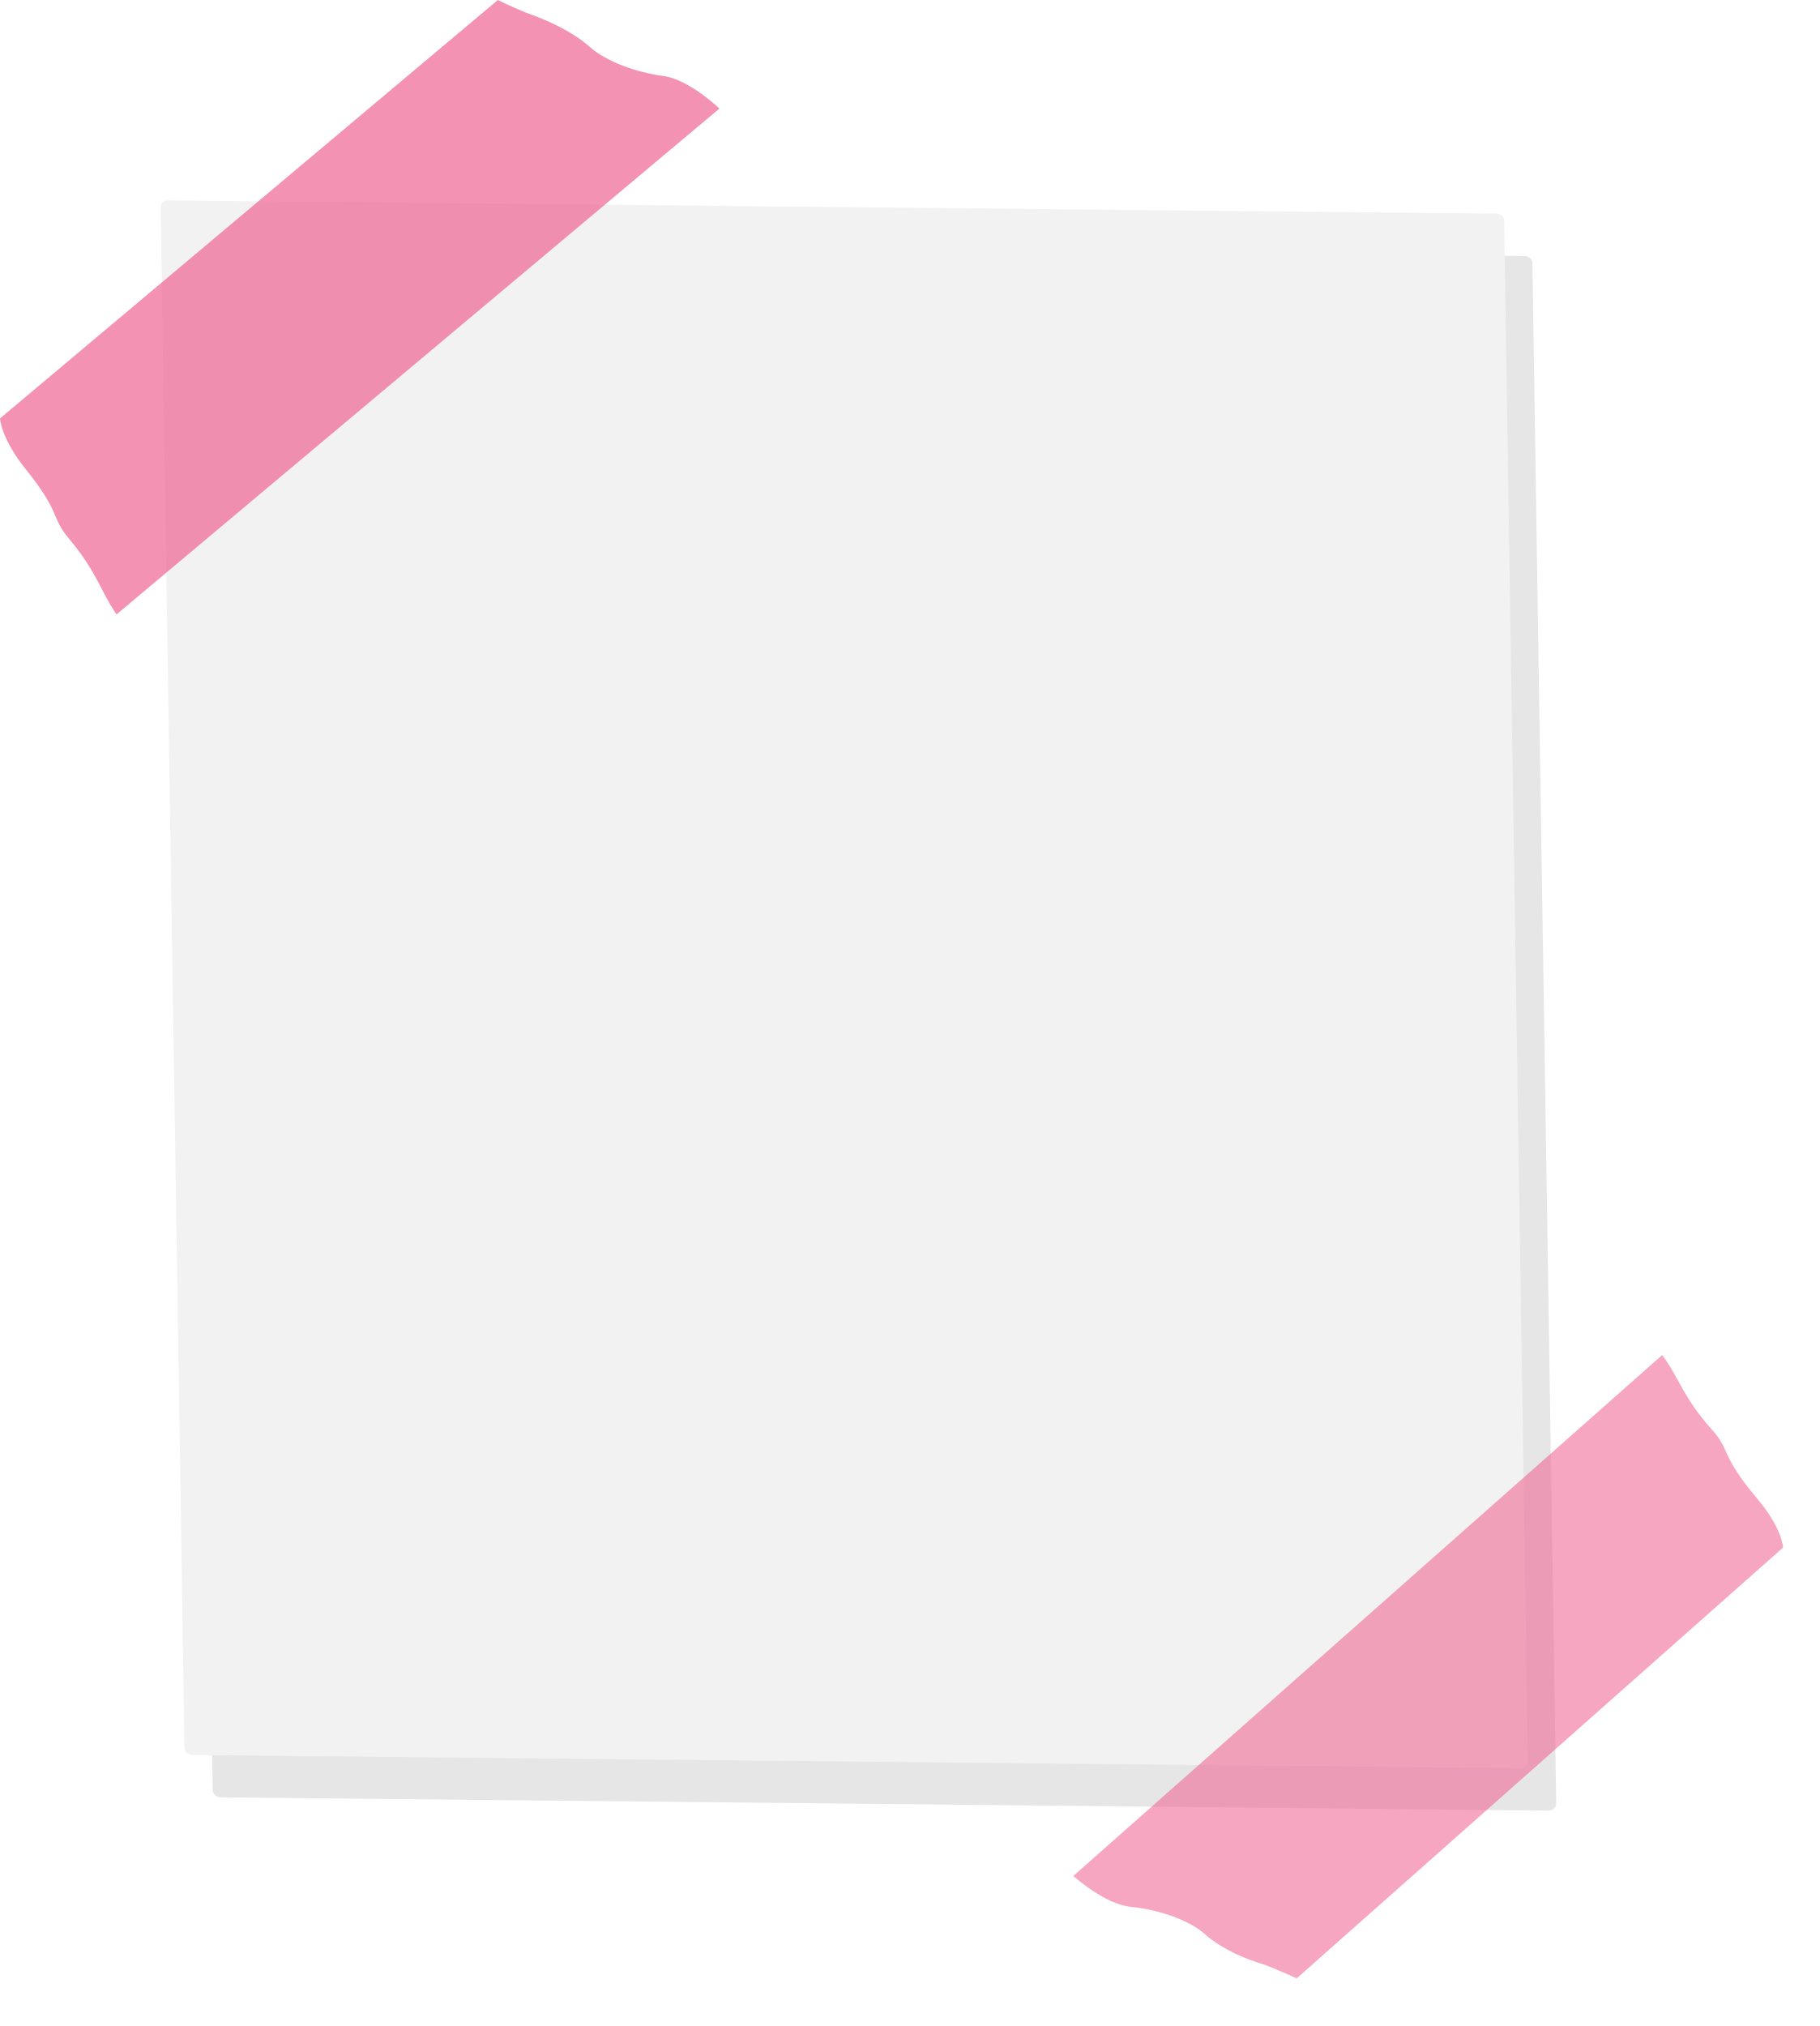
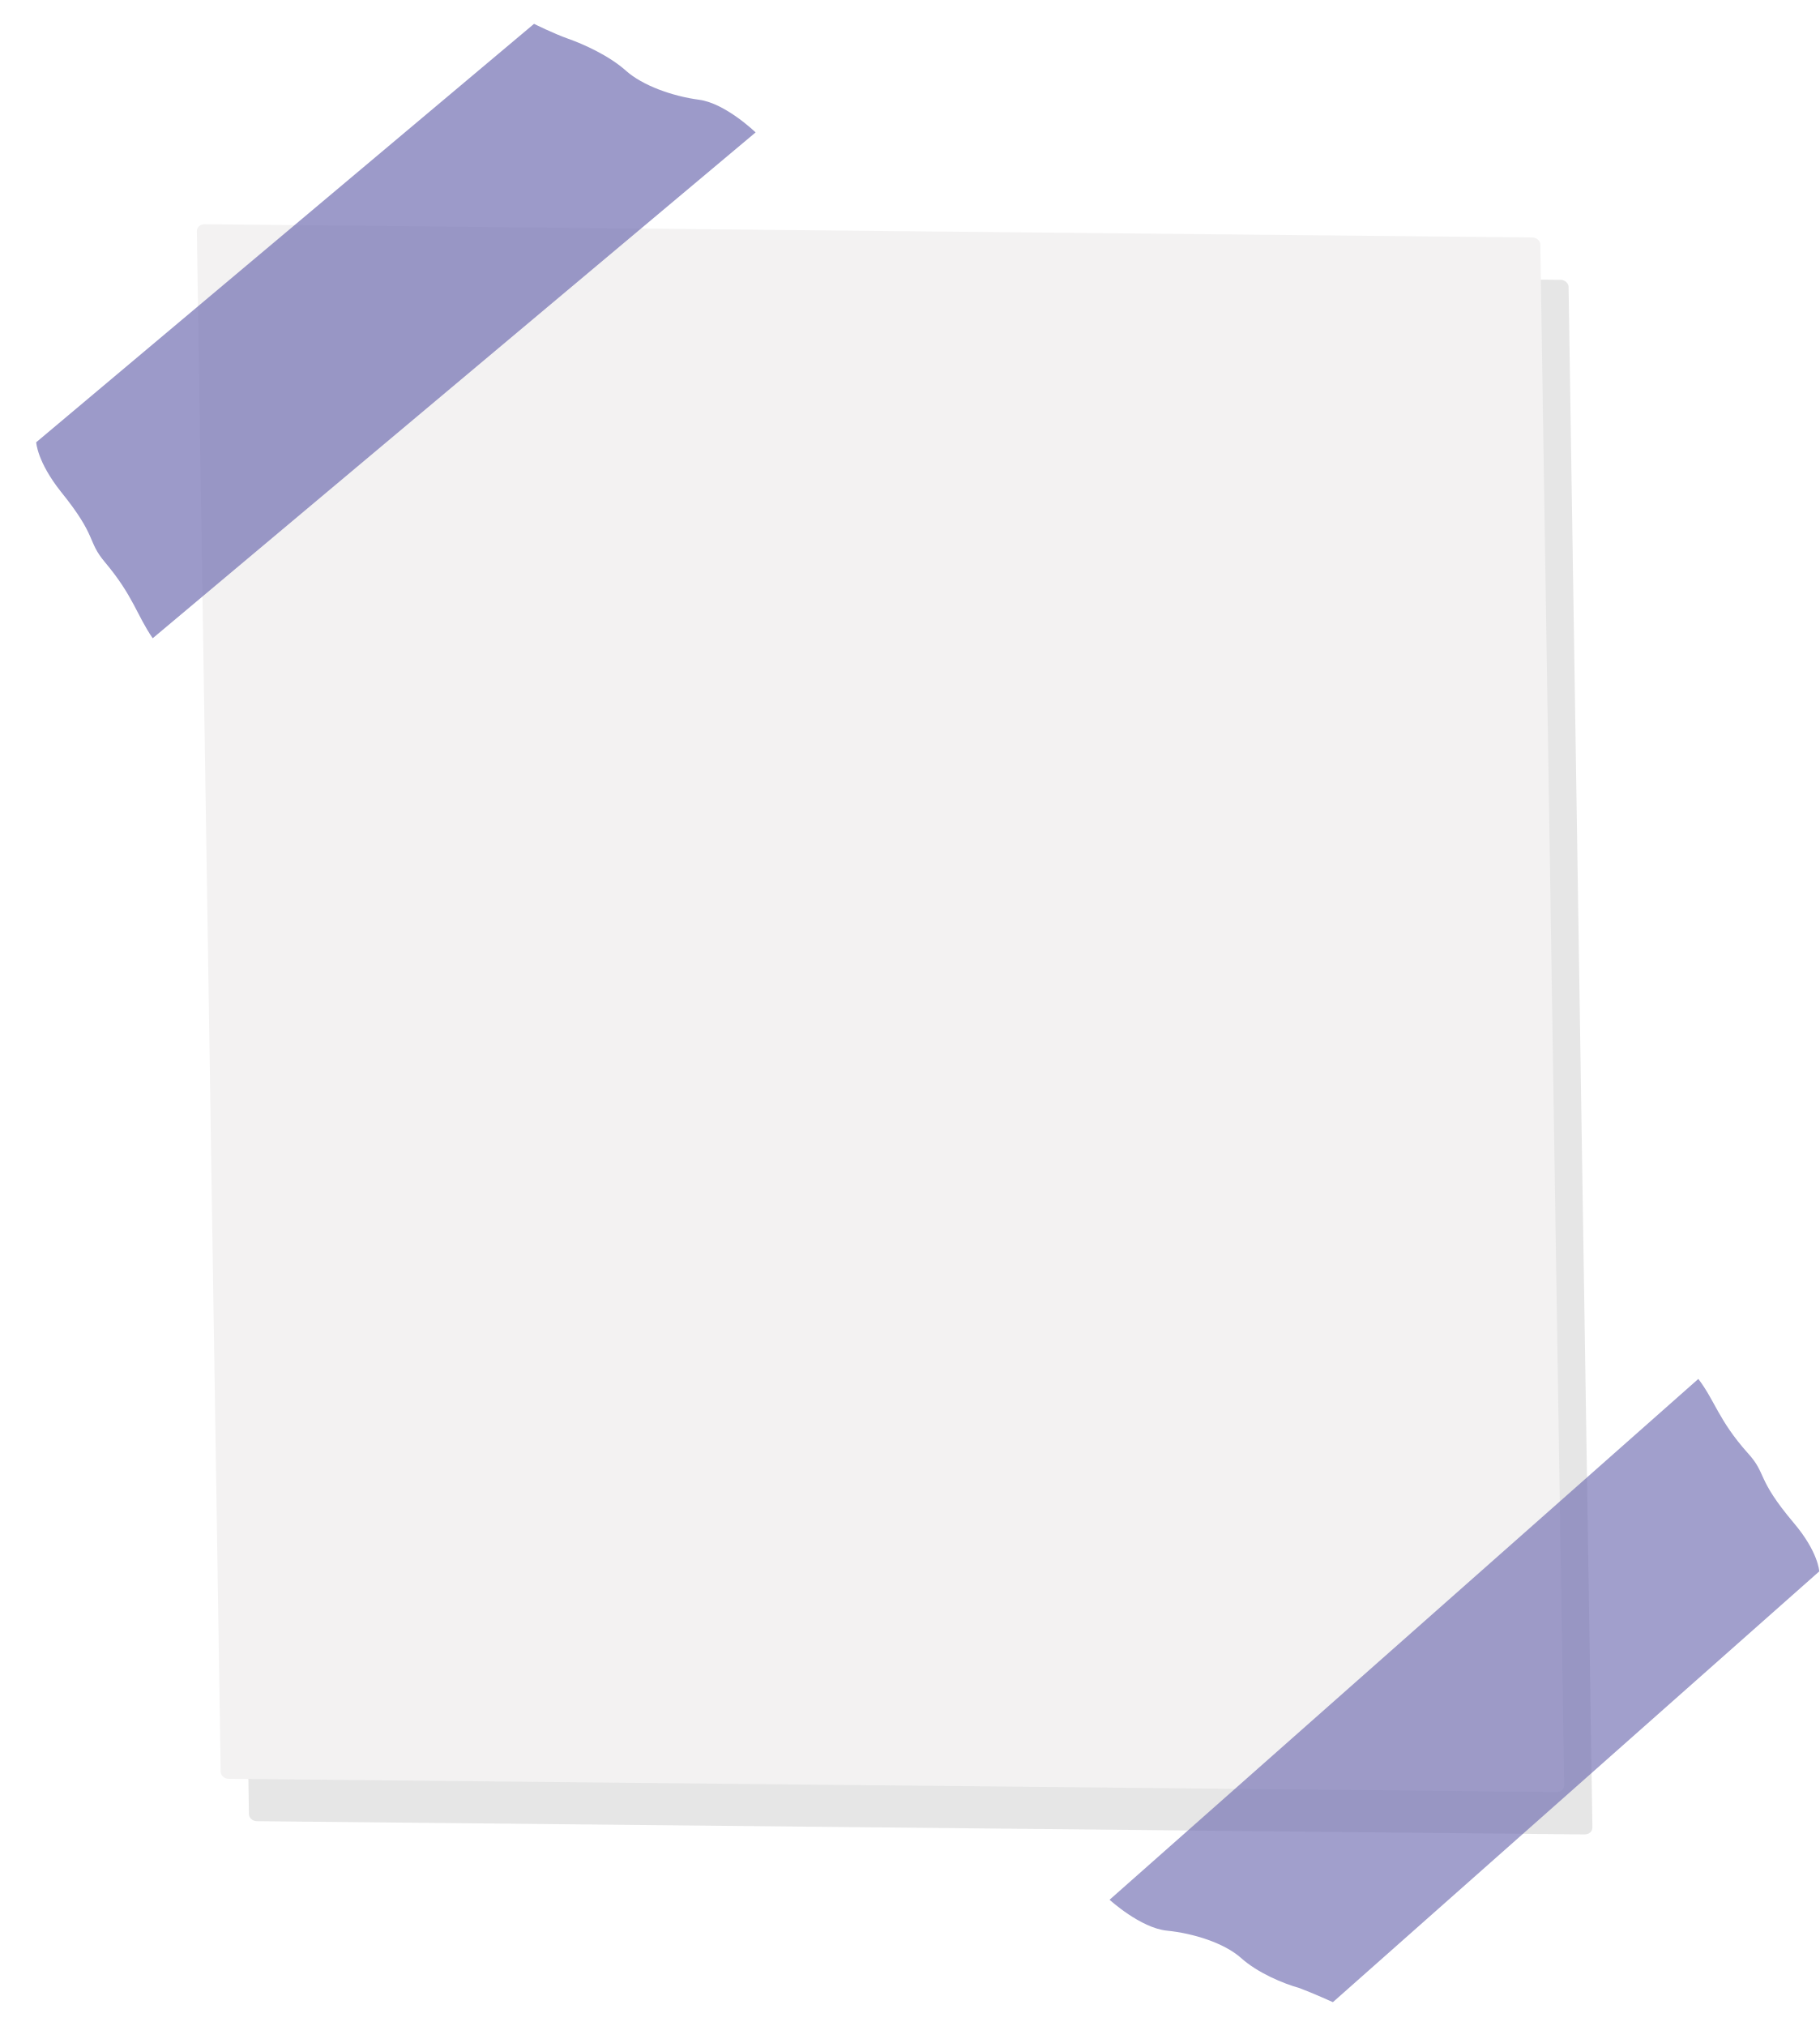
- <svg xmlns="http://www.w3.org/2000/svg" version="1.1" id="Слой_1" x="0px" y="0px" viewBox="272.9 -380.7 206.1 229.5" style="enable-background:new 272.9 -380.7 206.1 229.5;" xml:space="preserve">
+ <svg xmlns="http://www.w3.org/2000/svg" version="1.1" id="Слой_1" x="0px" y="0px" viewBox="33 -63.5 206.1 229.5" style="enable-background:new 33 -63.5 206.1 229.5;" xml:space="preserve">
  <style type="text/css">
	.st0{opacity:0.1;enable-background:new    ;}
	.st1{fill:#F3F2F2;}
	.st2{opacity:0.67;}
- 	.st3{fill:#EF5C8D;}
- 	.st4{opacity:0.55;}
+ 	.st3{fill:#6C69AF;}
+ 	.st4{opacity:0.64;}
</style>
-   <g>
-     <path id="XMLID_564_" class="st0" d="M449.2-176.4c0,0.5-0.4,0.8-0.9,0.8l-150.4-1.5c-0.5,0-0.9-0.4-0.9-0.8l-2.7-174.5   c0-0.5,0.4-0.8,0.9-0.8l150.4,1.5c0.5,0,0.9,0.4,0.9,0.8L449.2-176.4z" />
-     <path id="XMLID_563_" class="st1" d="M446-181.2c0,0.5-0.4,0.8-0.9,0.8l-150.4-1.5c-0.5,0-0.9-0.4-0.9-0.8l-2.7-174.5   c0-0.5,0.4-0.8,0.9-0.8l150.4,1.5c0.5,0,0.9,0.4,0.9,0.8L446-181.2z" />
-     <g id="XMLID_552_" class="st2">
-       <g id="XMLID_553_">
-         <g id="XMLID_554_">
-           <path id="XMLID_555_" class="st3" d="M329.3-380.7l-56.4,47.4c0,0,0.1,2.2,2.8,5.6c4.2,5.2,2.9,5.5,5,8c3.2,3.8,3.6,6,5.4,8.6      l68.3-57.3c0,0-3.4-3.3-6.4-3.7s-6.4-1.6-8.3-3.3c-1.9-1.7-4.8-3-6.5-3.6C331.5-379.6,329.3-380.7,329.3-380.7z" />
-         </g>
+   <path id="XMLID_564_" class="st0" d="M213.4,143.5c0,0.5-0.4,0.8-0.9,0.8l-150.4-1.5c-0.5,0-0.9-0.4-0.9-0.8L58.5-32.5  c0-0.5,0.4-0.8,0.9-0.8l150.4,1.5c0.5,0,0.9,0.4,0.9,0.8L213.4,143.5z" />
+   <path id="XMLID_563_" class="st1" d="M210.2,138.7c0,0.5-0.4,0.8-0.9,0.8L58.9,138c-0.5,0-0.9-0.4-0.9-0.8L55.3-37.3  c0-0.5,0.4-0.8,0.9-0.8l150.4,1.5c0.5,0,0.9,0.4,0.9,0.8L210.2,138.7z" />
+   <g id="XMLID_552_" class="st2">
+     <g id="XMLID_553_">
+       <g id="XMLID_554_">
+         <path id="XMLID_555_" class="st3" d="M93.5-60.8L37.1-13.4c0,0,0.1,2.2,2.8,5.6c4.2,5.2,2.9,5.5,5,8c3.2,3.8,3.6,6,5.4,8.6     l68.3-57.3c0,0-3.4-3.3-6.4-3.7s-6.4-1.6-8.3-3.3c-1.9-1.7-4.8-3-6.5-3.6C95.7-59.7,93.5-60.8,93.5-60.8z" />
      </g>
    </g>
-     <g id="XMLID_548_" class="st4">
-       <g id="XMLID_549_">
-         <g id="XMLID_550_">
-           <path id="XMLID_551_" class="st3" d="M419.8-156.6l55.1-48.8c0,0-0.1-2.2-2.9-5.5c-4.3-5.1-3-5.5-5.2-7.9      c-3.3-3.7-3.7-5.9-5.6-8.4l-66.7,59c0,0,3.5,3.2,6.5,3.5s6.5,1.4,8.4,3.1c1.9,1.7,4.8,2.9,6.6,3.4      C417.6-157.6,419.8-156.6,419.8-156.6z" />
-         </g>
+   </g>
+   <g id="XMLID_548_" class="st4">
+     <g id="XMLID_549_">
+       <g id="XMLID_550_">
+         <path id="XMLID_551_" class="st3" d="M184,163.3l55.1-48.8c0,0-0.1-2.2-2.9-5.5c-4.3-5.1-3-5.5-5.2-7.9c-3.3-3.7-3.7-5.9-5.6-8.4     l-66.7,59c0,0,3.5,3.2,6.5,3.5s6.5,1.4,8.4,3.1c1.9,1.7,4.8,2.9,6.6,3.4C181.8,162.3,184,163.3,184,163.3z" />
      </g>
    </g>
  </g>
</svg>
